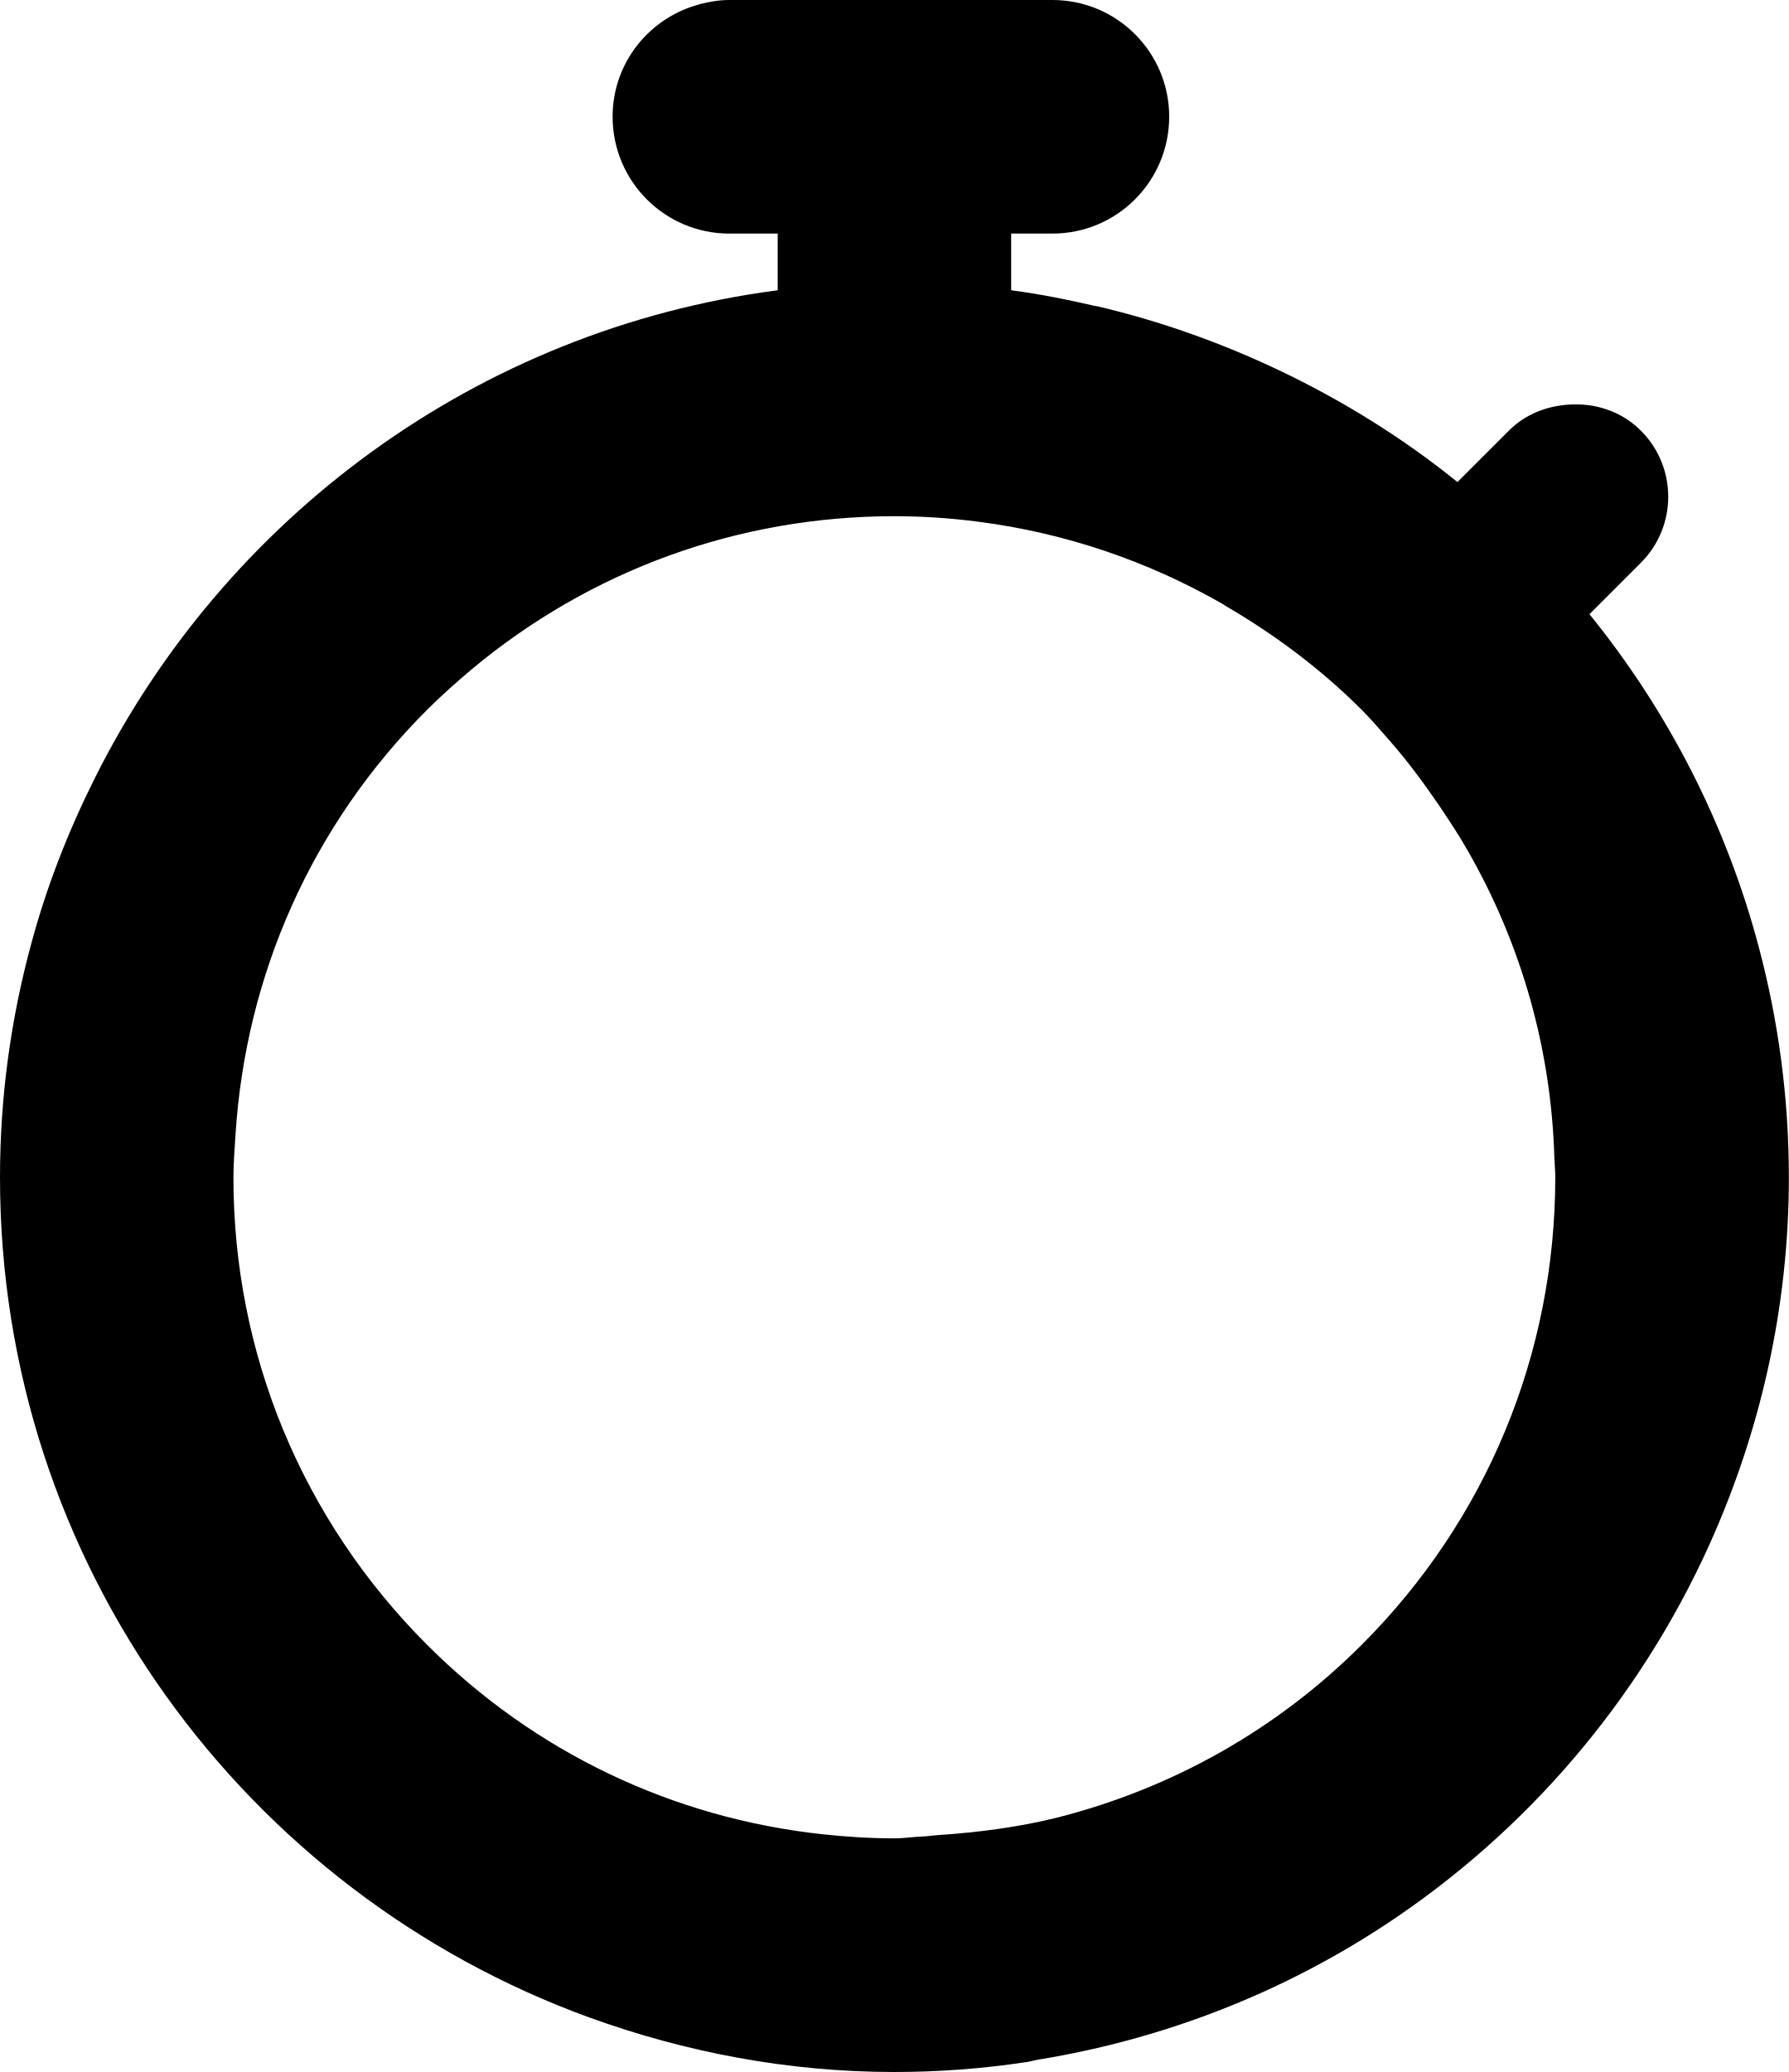
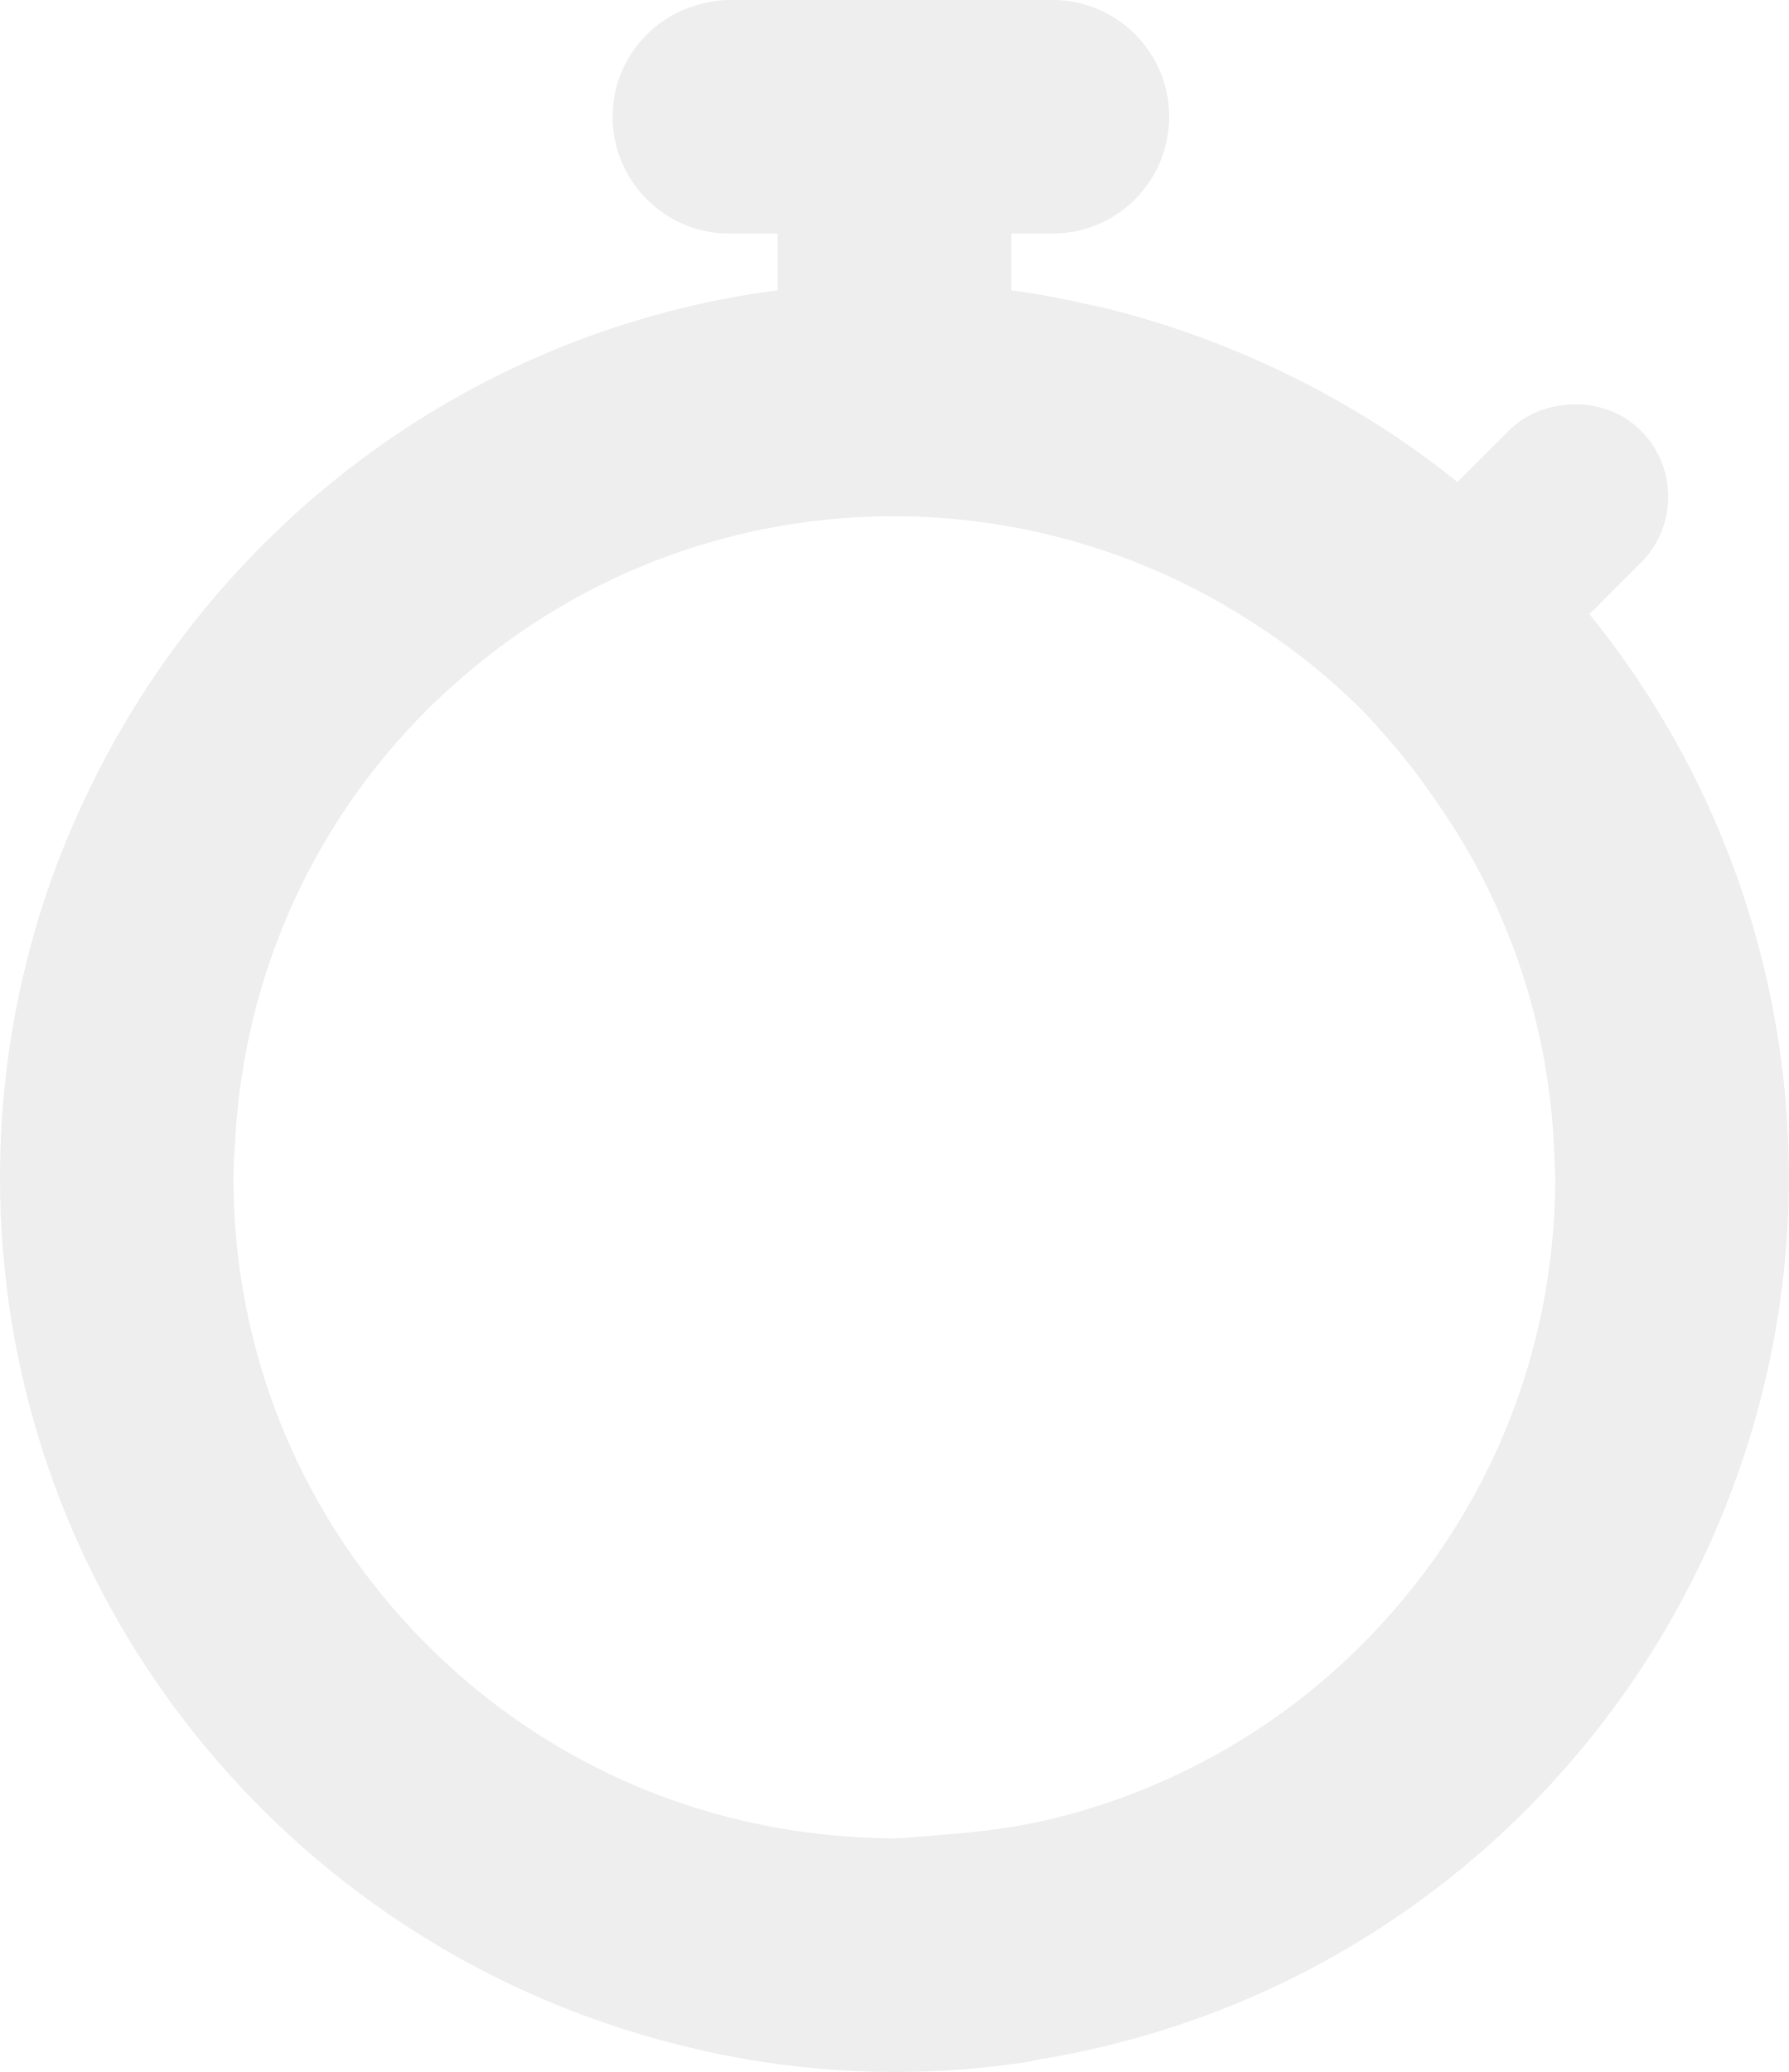
<svg xmlns="http://www.w3.org/2000/svg" version="1.0" id="Layer_1" x="0px" y="0px" width="298.001px" height="345.097px" viewBox="0 0 298.001 345.097" enable-background="new 0 0 298.001 345.097" xml:space="preserve">
  <g>
-     <path d="M293.057,157.98c-5.442-20.657-15.198-39.563-28.273-55.688l8.567-8.563c6.074-6.077,6.074-15.928,0-21.999   c-3.334-3.34-7.78-4.656-12.129-4.333c-3.596,0.254-7.146,1.596-9.866,4.333l-8.563,8.56c-9.083-7.354-19.081-13.552-29.734-18.627   c-9.617-4.558-19.751-8.195-30.338-10.669c-0.089-0.016-0.205-0.016-0.311-0.038c-4.587-1.065-9.204-1.985-13.962-2.613v-7.98   V40.21v-1.306h6.879c10.737,0,19.446-8.709,19.446-19.474c0-10.724-8.709-19.43-19.446-19.43h-6.879h-38.891h-8.062   c-1.713,0-3.356,0.288-4.96,0.697c0,0-0.009,0.029-0.02,0.029c-8.326,2.202-14.463,9.715-14.463,18.704   c0,10.765,8.709,19.474,19.442,19.474h8.062v9.439C79.47,54.876,37.337,86.339,15.7,129.791   c-4.32,8.658-7.893,17.745-10.454,27.238C1.846,169.485,0,182.555,0,196.089c0,64.417,40.952,119.159,98.227,139.946   c15.871,5.734,32.922,9.062,50.772,9.062c7.435,0,14.736-0.559,21.853-1.633c0.762-0.096,1.484-0.321,2.251-0.451   c20.966-3.432,40.528-11.17,57.596-22.392c23.571-15.496,42.378-37.464,54.081-63.389c8.424-18.701,13.222-39.326,13.222-61.144   C298.001,182.92,296.276,170.153,293.057,157.98z M226.848,273.943c-14.194,14.189-31.581,23.877-50.54,28.735   c-6.501,1.626-13.258,2.51-20.067,2.966c-0.971,0.061-1.881,0.23-2.845,0.241c-1.476,0.072-2.916,0.298-4.396,0.298   c-4.044,0-8.062-0.26-12.034-0.688c-24.859-2.698-47.885-13.609-65.823-31.552c-20.794-20.793-32.258-48.454-32.258-77.854   c0-2.328,0.198-4.599,0.334-6.896c1.659-26.815,12.766-51.821,31.924-70.969c2.383-2.372,4.875-4.595,7.421-6.736l0.016-0.013   c19.75-16.48,44.379-25.5,70.421-25.5c4.758,0,9.438,0.327,14.051,0.929c14.462,1.872,28.247,6.572,40.743,13.759   c0.136,0.083,0.286,0.184,0.409,0.279c8.15,4.745,15.798,10.447,22.646,17.282c1.608,1.621,3.067,3.334,4.549,5.031   c0.054,0.054,0.104,0.12,0.167,0.184c3.025,3.447,5.729,7.142,8.292,10.888c1.629,2.442,3.264,4.894,4.694,7.431   c8.845,15.449,13.851,32.852,14.386,51.07c0.038,1.088,0.152,2.147,0.152,3.261C259.088,225.489,247.645,253.15,226.848,273.943z" />
+     <path fill="#eee" d="M293.057,157.98c-5.442-20.657-15.198-39.563-28.273-55.688l8.567-8.563c6.074-6.077,6.074-15.928,0-21.999   c-3.334-3.34-7.78-4.656-12.129-4.333c-3.596,0.254-7.146,1.596-9.866,4.333l-8.563,8.56c-9.083-7.354-19.081-13.552-29.734-18.627   c-9.617-4.558-19.751-8.195-30.338-10.669c-0.089-0.016-0.205-0.016-0.311-0.038c-4.587-1.065-9.204-1.985-13.962-2.613v-7.98   V40.21v-1.306h6.879c10.737,0,19.446-8.709,19.446-19.474c0-10.724-8.709-19.43-19.446-19.43h-6.879h-38.891h-8.062   c-1.713,0-3.356,0.288-4.96,0.697c0,0-0.009,0.029-0.02,0.029c-8.326,2.202-14.463,9.715-14.463,18.704   c0,10.765,8.709,19.474,19.442,19.474h8.062v9.439C79.47,54.876,37.337,86.339,15.7,129.791   c-4.32,8.658-7.893,17.745-10.454,27.238C1.846,169.485,0,182.555,0,196.089c0,64.417,40.952,119.159,98.227,139.946   c15.871,5.734,32.922,9.062,50.772,9.062c7.435,0,14.736-0.559,21.853-1.633c0.762-0.096,1.484-0.321,2.251-0.451   c20.966-3.432,40.528-11.17,57.596-22.392c23.571-15.496,42.378-37.464,54.081-63.389c8.424-18.701,13.222-39.326,13.222-61.144   C298.001,182.92,296.276,170.153,293.057,157.98z M226.848,273.943c-14.194,14.189-31.581,23.877-50.54,28.735   c-6.501,1.626-13.258,2.51-20.067,2.966c-0.971,0.061-1.881,0.23-2.845,0.241c-1.476,0.072-2.916,0.298-4.396,0.298   c-4.044,0-8.062-0.26-12.034-0.688c-24.859-2.698-47.885-13.609-65.823-31.552c-20.794-20.793-32.258-48.454-32.258-77.854   c0-2.328,0.198-4.599,0.334-6.896c1.659-26.815,12.766-51.821,31.924-70.969c2.383-2.372,4.875-4.595,7.421-6.736l0.016-0.013   c19.75-16.48,44.379-25.5,70.421-25.5c4.758,0,9.438,0.327,14.051,0.929c14.462,1.872,28.247,6.572,40.743,13.759   c0.136,0.083,0.286,0.184,0.409,0.279c8.15,4.745,15.798,10.447,22.646,17.282c1.608,1.621,3.067,3.334,4.549,5.031   c0.054,0.054,0.104,0.12,0.167,0.184c3.025,3.447,5.729,7.142,8.292,10.888c1.629,2.442,3.264,4.894,4.694,7.431   c8.845,15.449,13.851,32.852,14.386,51.07c0.038,1.088,0.152,2.147,0.152,3.261C259.088,225.489,247.645,253.15,226.848,273.943z" />
  </g>
</svg>
